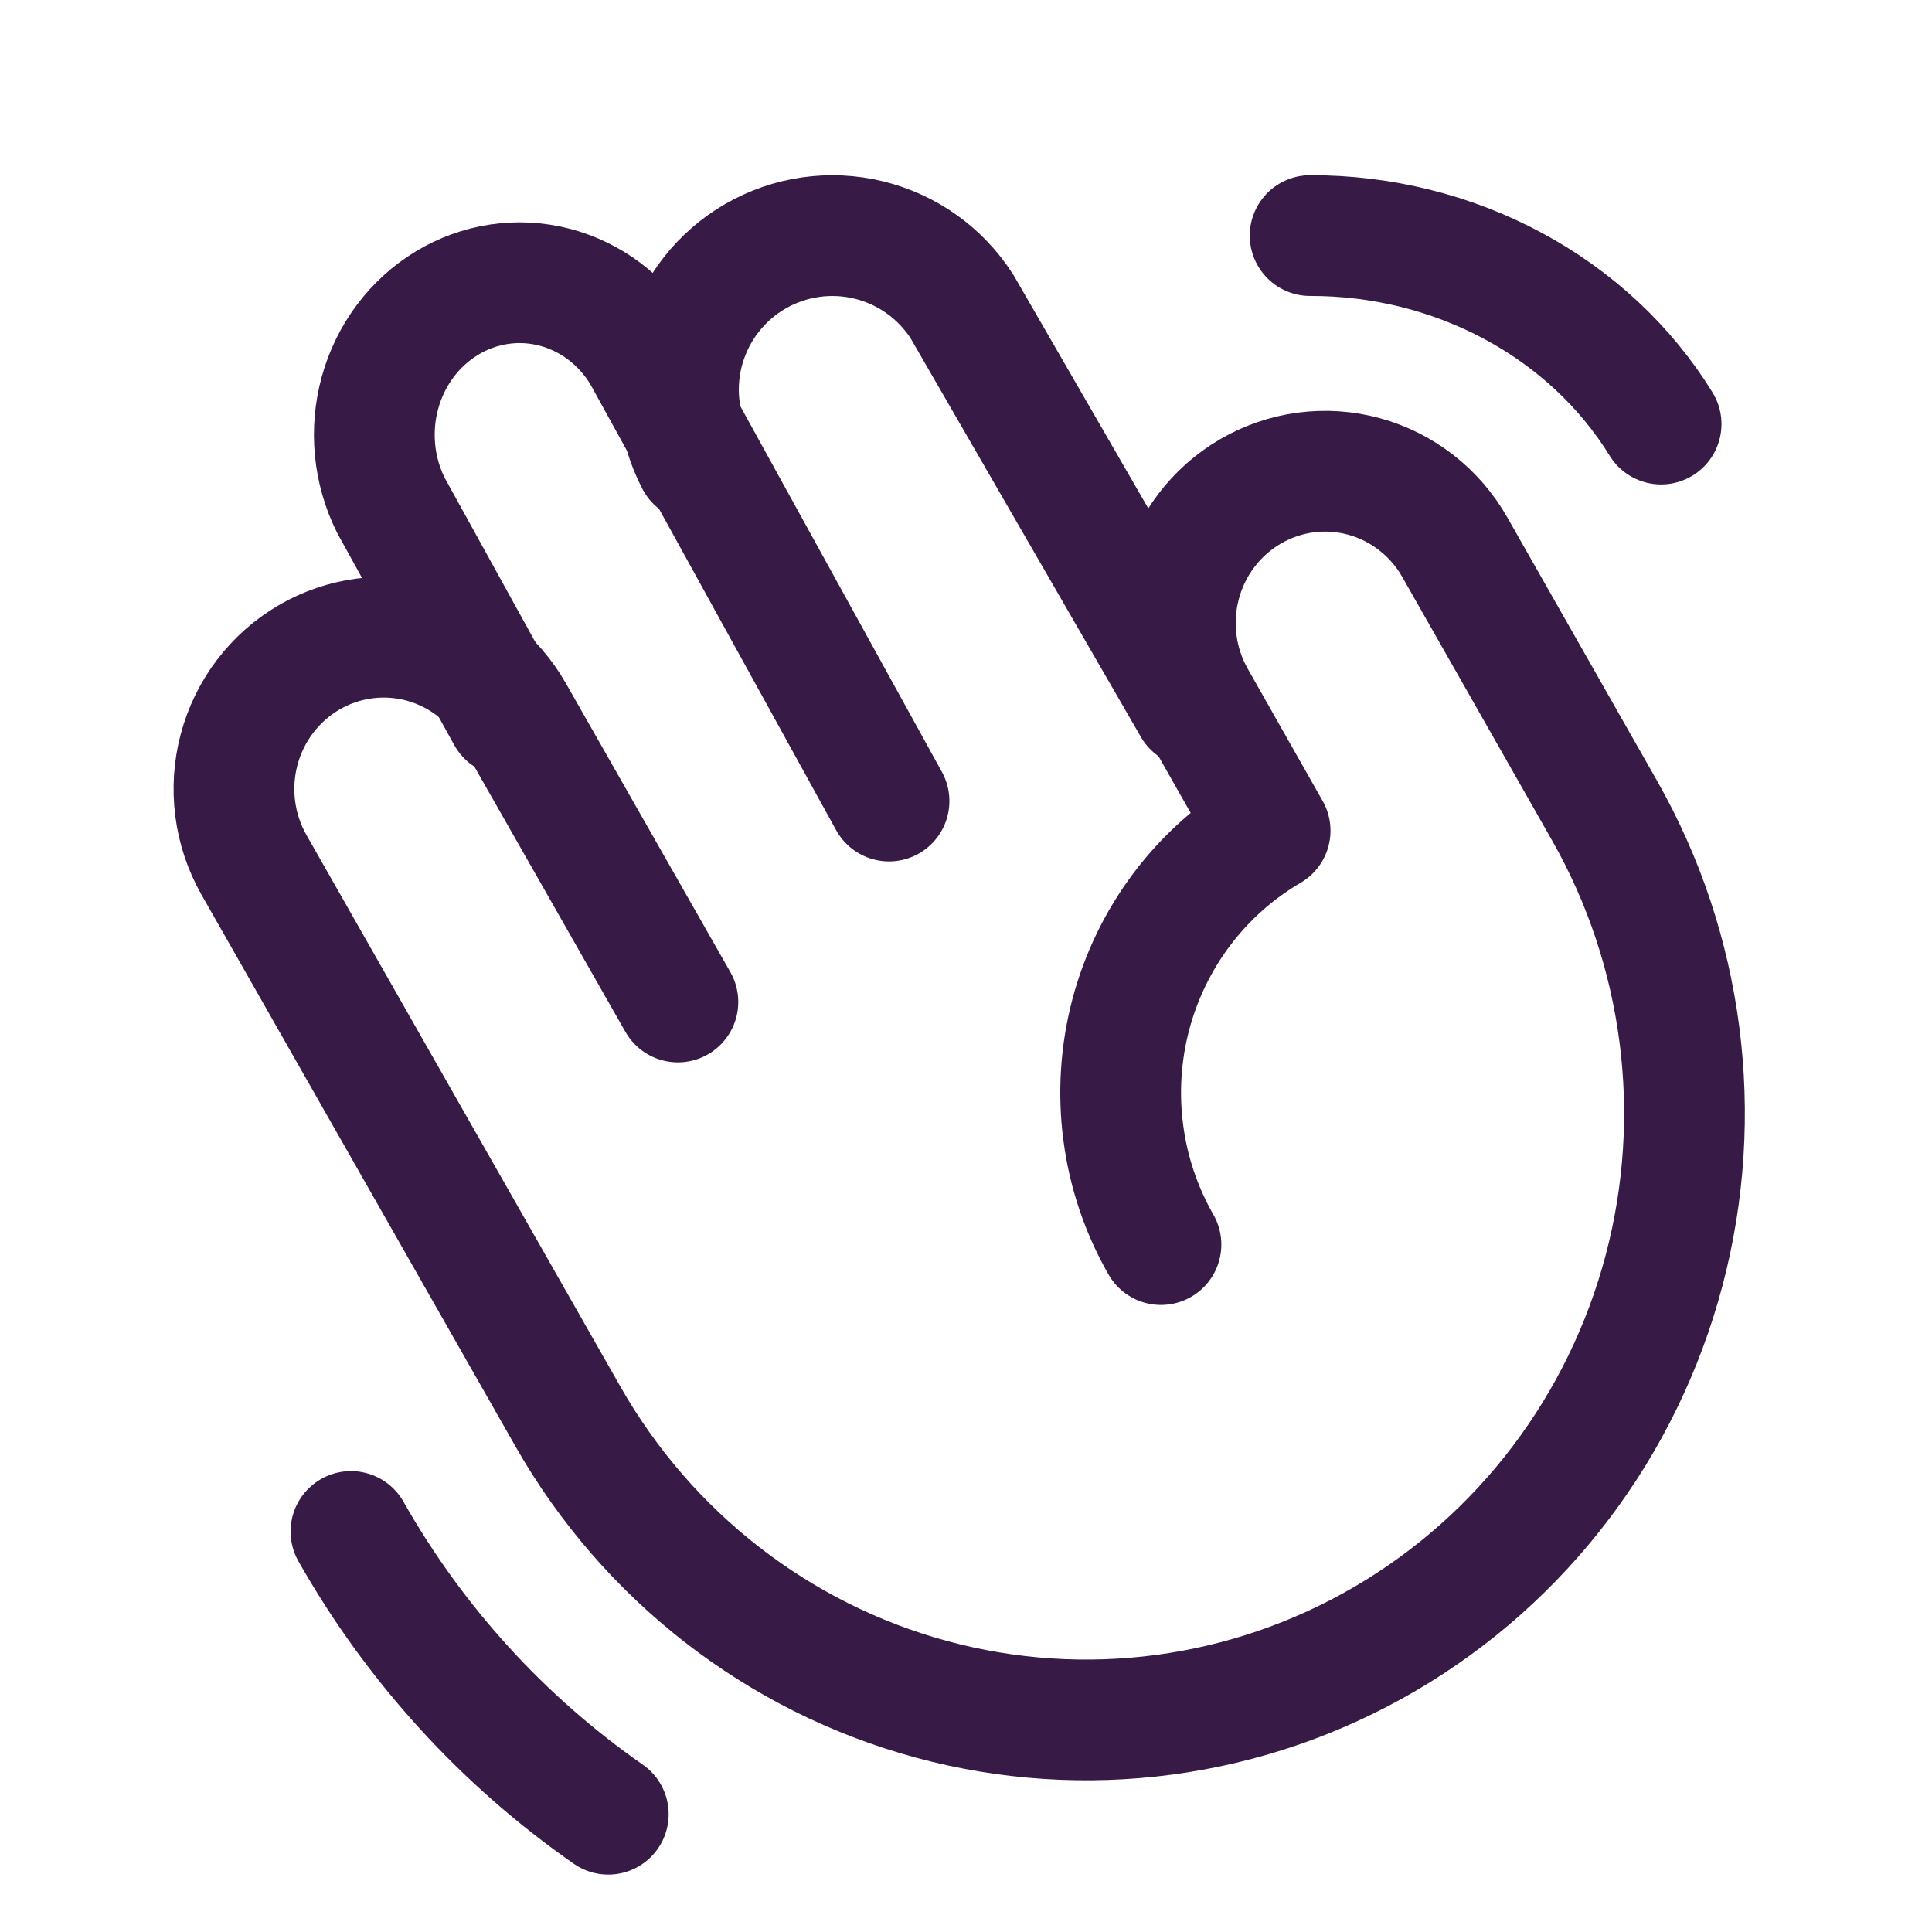
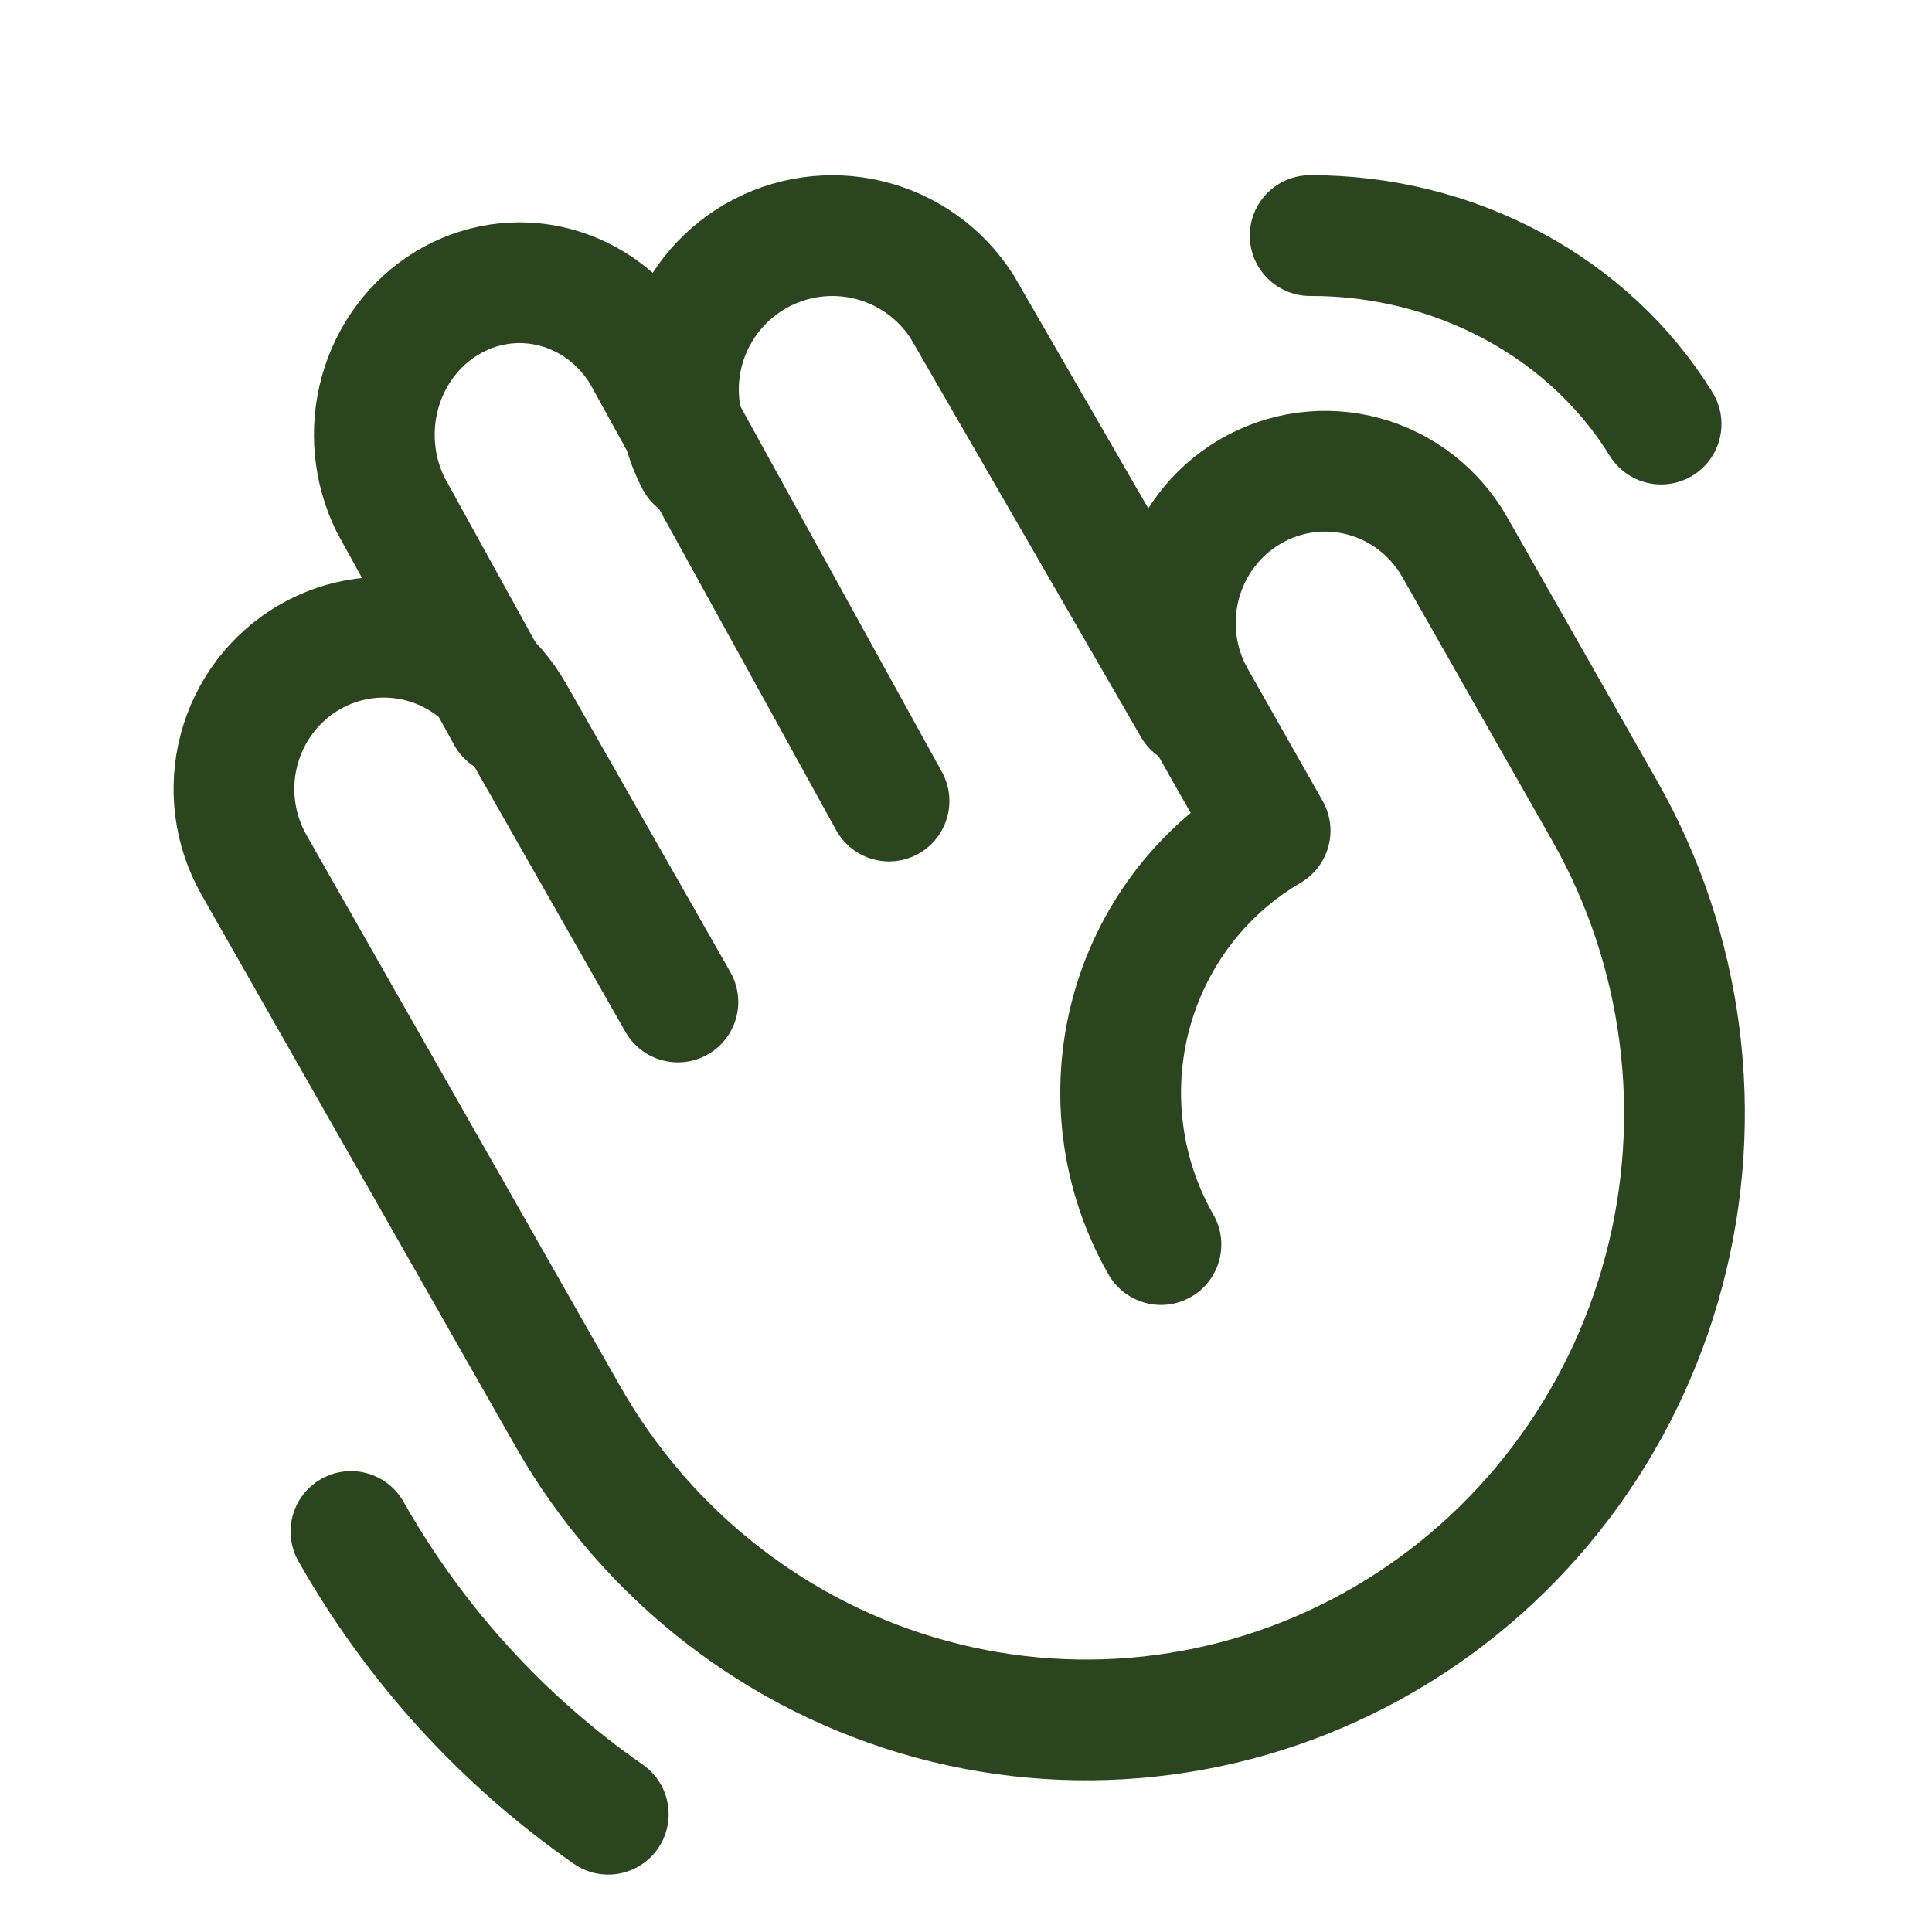
<svg xmlns="http://www.w3.org/2000/svg" width="32" height="32" viewBox="0 0 32 32" fill="none">
-   <path d="M11.528 7.637C11.223 7.054 11.155 6.375 11.338 5.743C11.522 5.111 11.942 4.574 12.511 4.245C13.08 3.916 13.755 3.819 14.393 3.976C15.032 4.132 15.586 4.53 15.938 5.085L19.763 11.707" stroke="#371A45" stroke-width="2" stroke-linecap="round" stroke-linejoin="round" />
-   <path d="M8.399 11.857L6.474 8.369C6.187 7.793 6.122 7.124 6.295 6.5C6.468 5.876 6.865 5.346 7.402 5.021C7.939 4.696 8.575 4.6 9.178 4.755C9.781 4.91 10.303 5.302 10.636 5.85L14.725 13.268" stroke="#371A45" stroke-width="2" stroke-linecap="round" stroke-linejoin="round" />
-   <path d="M19.229 20.614C18.903 20.044 18.69 19.414 18.605 18.76C18.519 18.107 18.561 17.443 18.729 16.806C18.897 16.169 19.188 15.572 19.584 15.049C19.98 14.526 20.474 14.088 21.037 13.759L19.799 11.574C19.47 10.997 19.381 10.31 19.552 9.666C19.723 9.022 20.139 8.474 20.709 8.141C21.279 7.808 21.956 7.718 22.591 7.891C23.226 8.064 23.768 8.486 24.096 9.063L26.573 13.42C27.887 15.727 28.243 18.47 27.562 21.043C26.882 23.616 25.221 25.81 22.944 27.142C20.668 28.474 17.963 28.835 15.425 28.145C12.886 27.455 10.722 25.771 9.408 23.464L4.206 14.324C4.044 14.038 3.938 13.722 3.896 13.395C3.854 13.067 3.875 12.735 3.96 12.416C4.131 11.772 4.547 11.223 5.117 10.89C5.686 10.557 6.364 10.467 6.999 10.64C7.634 10.813 8.175 11.235 8.504 11.813L11.228 16.596" stroke="#371A45" stroke-width="2" stroke-linecap="round" stroke-linejoin="round" />
-   <path d="M10.075 30.049C8.325 28.83 6.869 27.23 5.813 25.366" stroke="#371A45" stroke-width="2" stroke-linecap="round" stroke-linejoin="round" />
-   <path d="M21.7 3.902C22.879 3.899 24.038 4.187 25.059 4.735C26.08 5.283 26.927 6.073 27.513 7.024" stroke="#371A45" stroke-width="2" stroke-linecap="round" stroke-linejoin="round" />
+   <path d="M11.528 7.637C11.223 7.054 11.155 6.375 11.338 5.743C11.522 5.111 11.942 4.574 12.511 4.245C13.08 3.916 13.755 3.819 14.393 3.976C15.032 4.132 15.586 4.53 15.938 5.085L19.763 11.707" stroke="#2b451e" stroke-width="2" stroke-linecap="round" stroke-linejoin="round" />
+   <path d="M8.399 11.857L6.474 8.369C6.187 7.793 6.122 7.124 6.295 6.5C6.468 5.876 6.865 5.346 7.402 5.021C7.939 4.696 8.575 4.6 9.178 4.755C9.781 4.91 10.303 5.302 10.636 5.85L14.725 13.268" stroke="#2b451e" stroke-width="2" stroke-linecap="round" stroke-linejoin="round" />
+   <path d="M19.229 20.614C18.903 20.044 18.69 19.414 18.605 18.76C18.519 18.107 18.561 17.443 18.729 16.806C18.897 16.169 19.188 15.572 19.584 15.049C19.98 14.526 20.474 14.088 21.037 13.759L19.799 11.574C19.47 10.997 19.381 10.31 19.552 9.666C19.723 9.022 20.139 8.474 20.709 8.141C21.279 7.808 21.956 7.718 22.591 7.891C23.226 8.064 23.768 8.486 24.096 9.063L26.573 13.42C27.887 15.727 28.243 18.47 27.562 21.043C26.882 23.616 25.221 25.81 22.944 27.142C20.668 28.474 17.963 28.835 15.425 28.145C12.886 27.455 10.722 25.771 9.408 23.464L4.206 14.324C4.044 14.038 3.938 13.722 3.896 13.395C3.854 13.067 3.875 12.735 3.96 12.416C4.131 11.772 4.547 11.223 5.117 10.89C5.686 10.557 6.364 10.467 6.999 10.64C7.634 10.813 8.175 11.235 8.504 11.813L11.228 16.596" stroke="#2b451e" stroke-width="2" stroke-linecap="round" stroke-linejoin="round" />
+   <path d="M10.075 30.049C8.325 28.83 6.869 27.23 5.813 25.366" stroke="#2b451e" stroke-width="2" stroke-linecap="round" stroke-linejoin="round" />
+   <path d="M21.7 3.902C22.879 3.899 24.038 4.187 25.059 4.735C26.08 5.283 26.927 6.073 27.513 7.024" stroke="#2b451e" stroke-width="2" stroke-linecap="round" stroke-linejoin="round" />
</svg>
